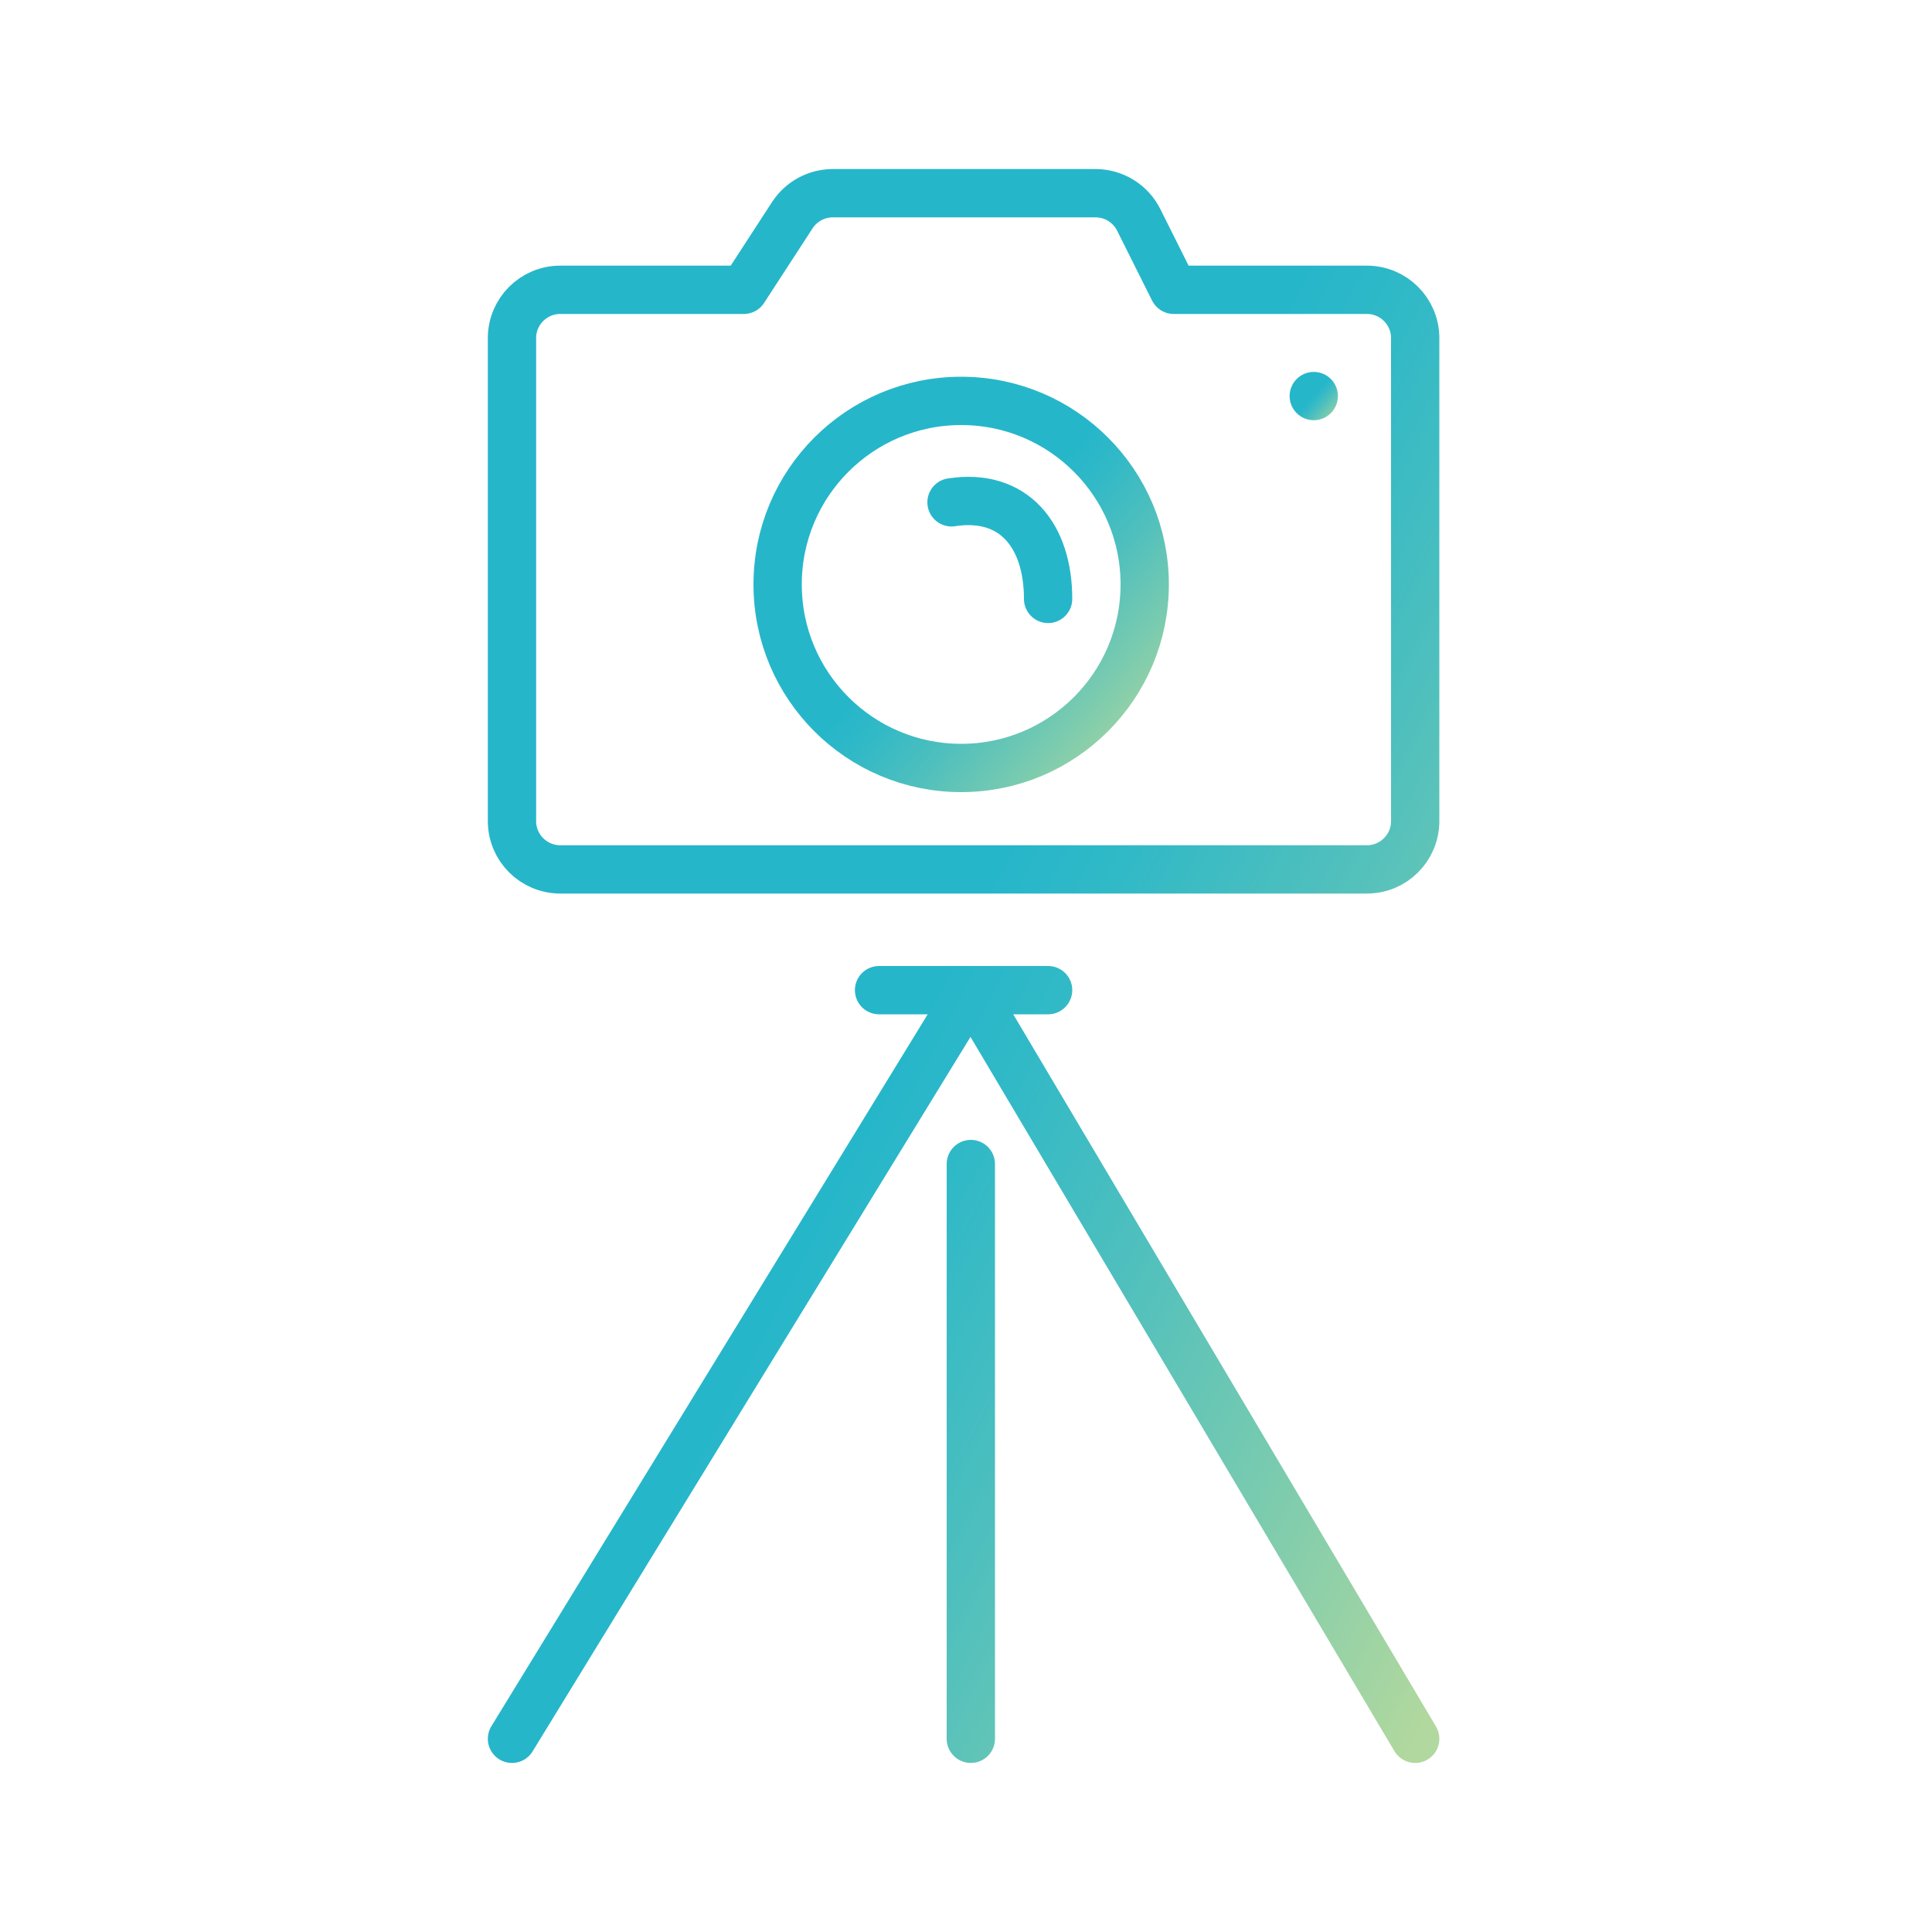
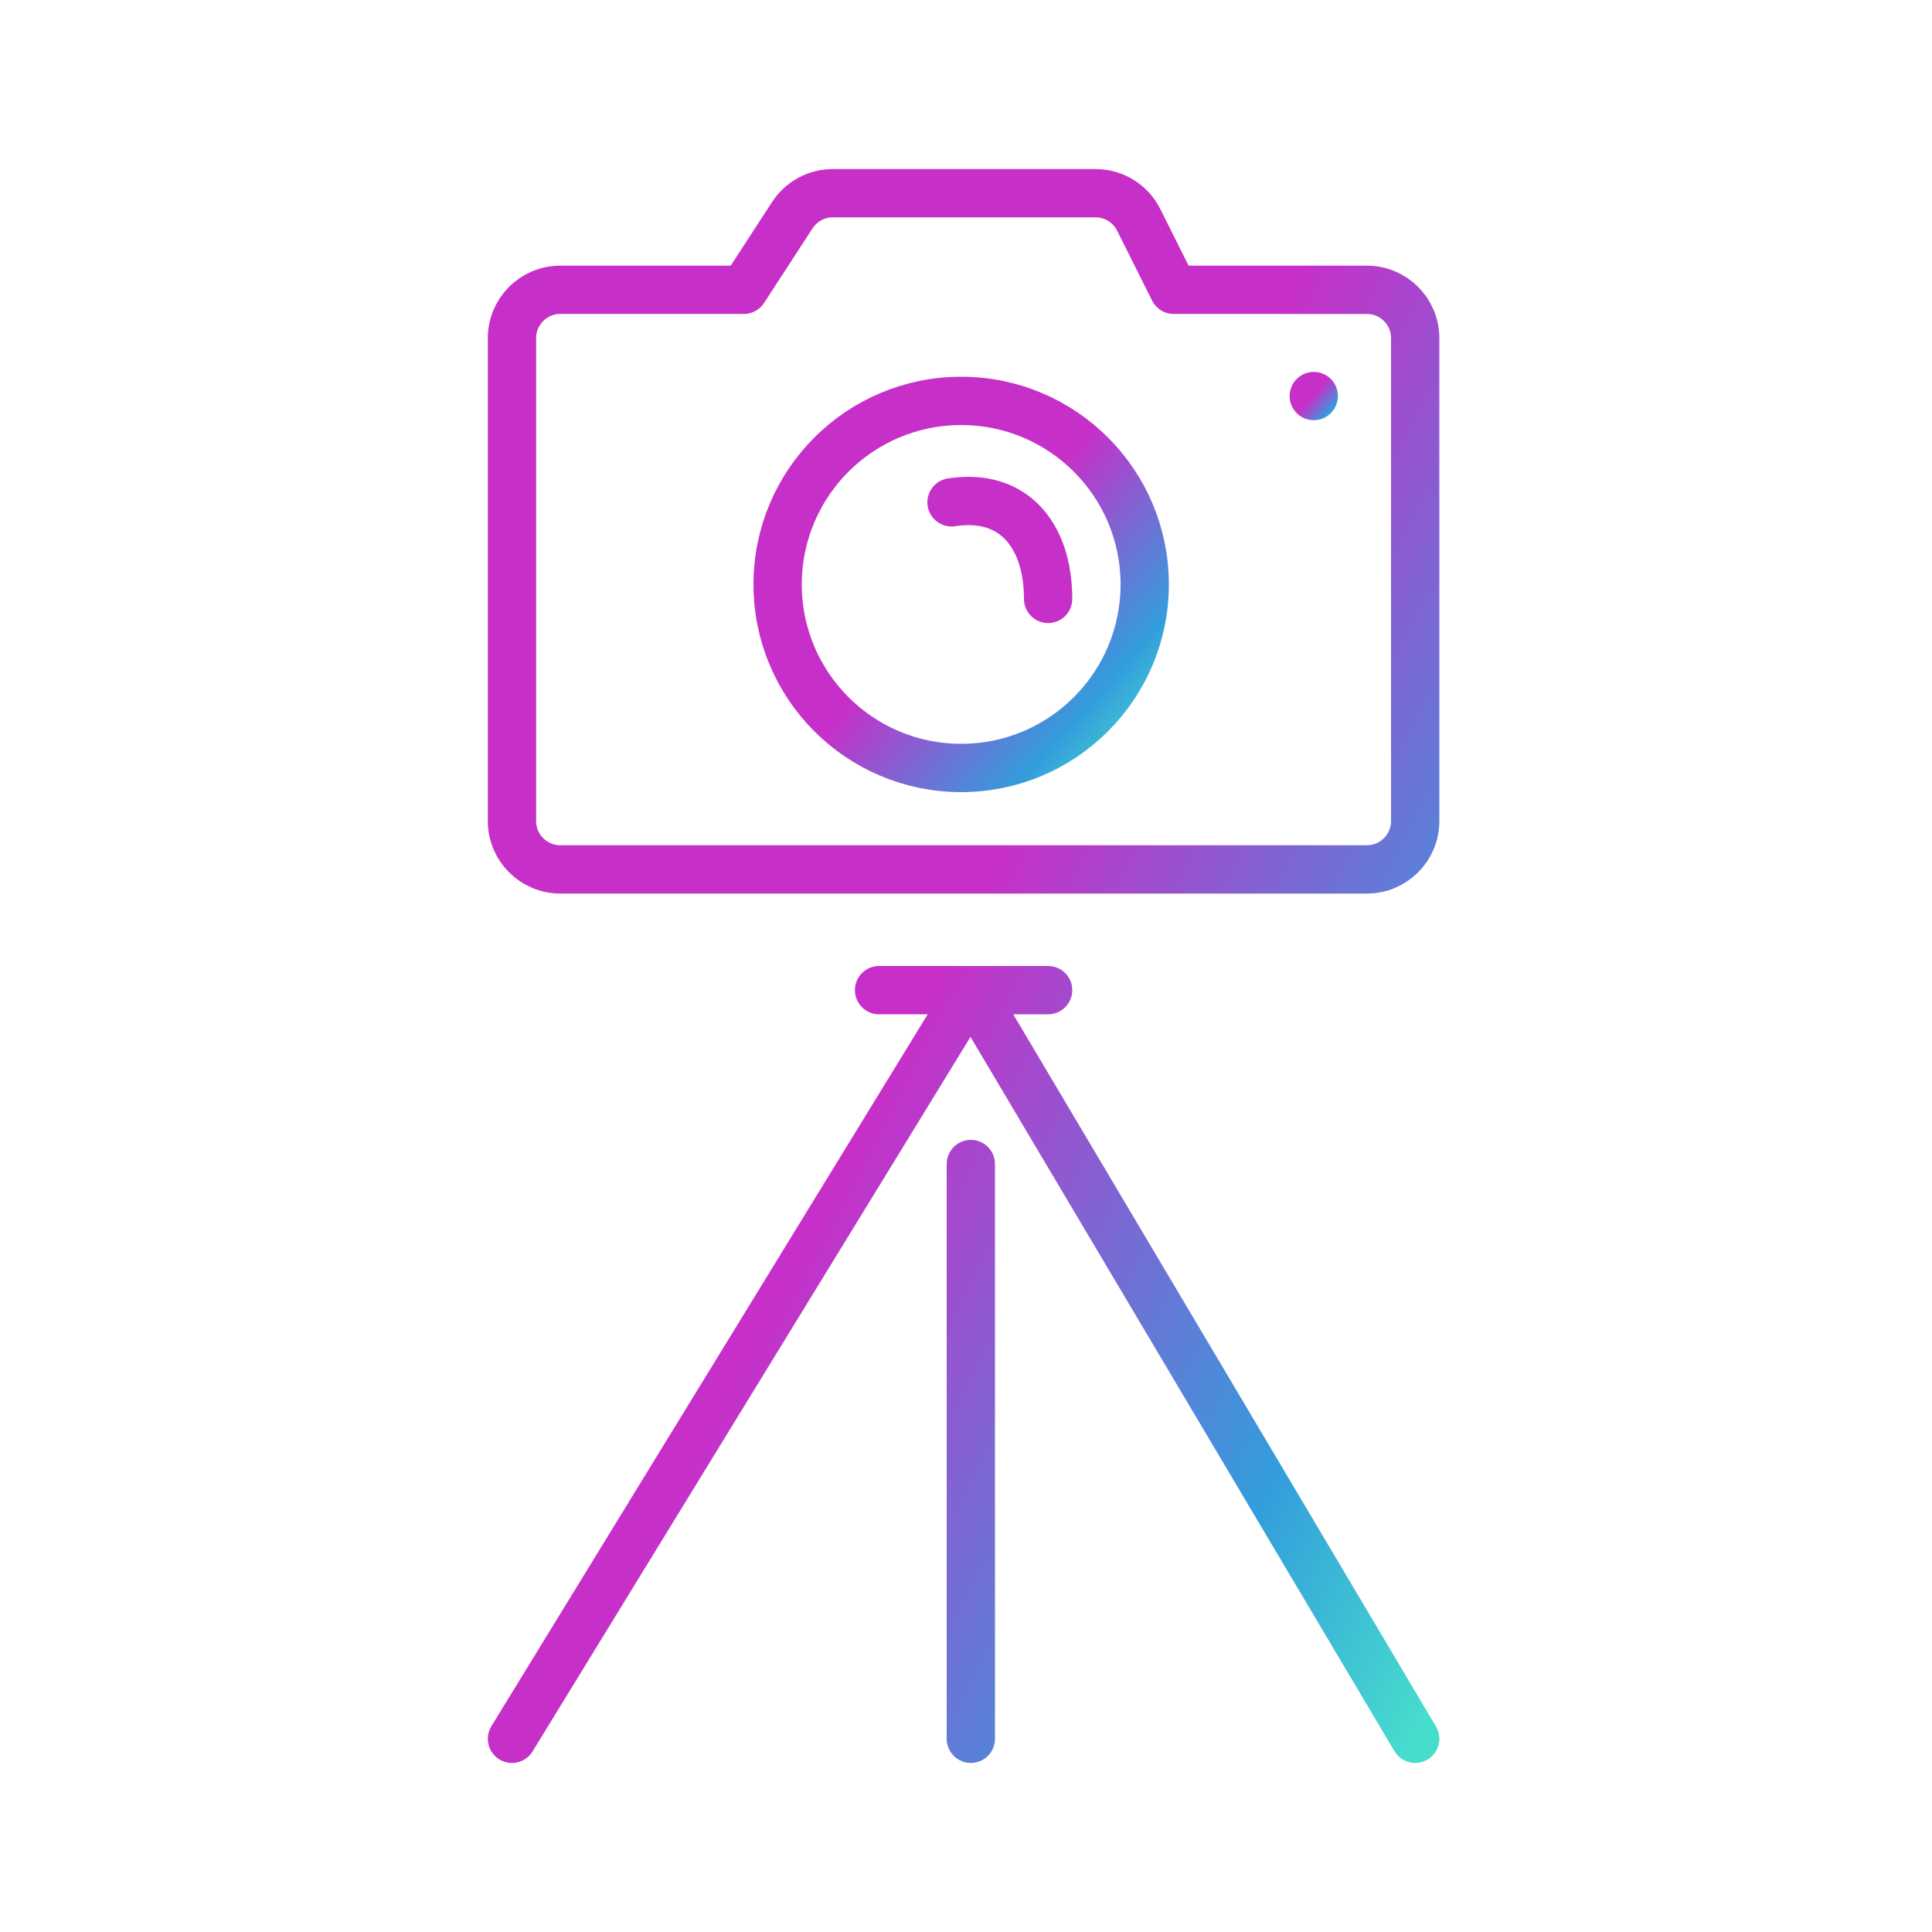
<svg xmlns="http://www.w3.org/2000/svg" width="200" height="200" viewBox="0 0 200 200" fill="none">
  <circle cx="99.5" cy="60.5" r="19" stroke="url(#paint0_linear_17_102)" stroke-width="5" />
  <circle cx="136" cy="41" r="2.5" fill="url(#paint1_linear_17_102)" />
  <path d="M91 102.5H100.5M100.5 102.5H108.5M100.5 102.5L53 180M100.5 102.5L146.5 180M100.5 120.5V180M98.5 52C105 51 108.5 55.5 108.5 62M77 30H58C55.239 30 53 32.239 53 35V85C53 87.761 55.239 90 58 90H141.5C144.261 90 146.5 87.761 146.5 85V35C146.5 32.239 144.261 30 141.5 30H121.5L117.882 22.764C117.035 21.07 115.304 20 113.41 20H86.213C84.521 20 82.944 20.856 82.021 22.275L77 30Z" stroke="url(#paint2_linear_17_102)" stroke-width="5" stroke-linecap="round" stroke-linejoin="round" />
  <defs>
    <linearGradient id="paint0_linear_17_102" x1="80.5" y1="41.5" x2="120.79" y2="76.893" gradientUnits="userSpaceOnUse">
-       <stop offset="0.491" stop-color="#26B6CA" />
-       <stop offset="0.56" stop-color="#30B9C7" />
-       <stop offset="0.68" stop-color="#4DBFBE" />
-       <stop offset="0.837" stop-color="#7ACBAF" />
-       <stop offset="1" stop-color="#B1D89E" />
+       <stop offset="0.491" stop-color="#C630C9" />
+       <stop offset="0.837" stop-color="#339DDC" />
+       <stop offset="1" stop-color="#47DDCD" />
    </linearGradient>
    <linearGradient id="paint1_linear_17_102" x1="133.5" y1="38.5" x2="138.801" y2="43.157" gradientUnits="userSpaceOnUse">
-       <stop offset="0.491" stop-color="#26B6CA" />
-       <stop offset="0.56" stop-color="#30B9C7" />
-       <stop offset="0.68" stop-color="#4DBFBE" />
-       <stop offset="0.837" stop-color="#7ACBAF" />
-       <stop offset="1" stop-color="#B1D89E" />
+       <stop offset="0.491" stop-color="#C630C9" />
+       <stop offset="0.837" stop-color="#339DDC" />
+       <stop offset="1" stop-color="#47DDCD" />
    </linearGradient>
    <linearGradient id="paint2_linear_17_102" x1="53" y1="20" x2="192.004" y2="91.356" gradientUnits="userSpaceOnUse">
-       <stop offset="0.491" stop-color="#26B6CA" />
-       <stop offset="0.56" stop-color="#30B9C7" />
-       <stop offset="0.68" stop-color="#4DBFBE" />
-       <stop offset="0.837" stop-color="#7ACBAF" />
-       <stop offset="1" stop-color="#B1D89E" />
+       <stop offset="0.491" stop-color="#C630C9" />
+       <stop offset="0.837" stop-color="#339DDC" />
+       <stop offset="1" stop-color="#47DDCD" />
    </linearGradient>
  </defs>
</svg>
